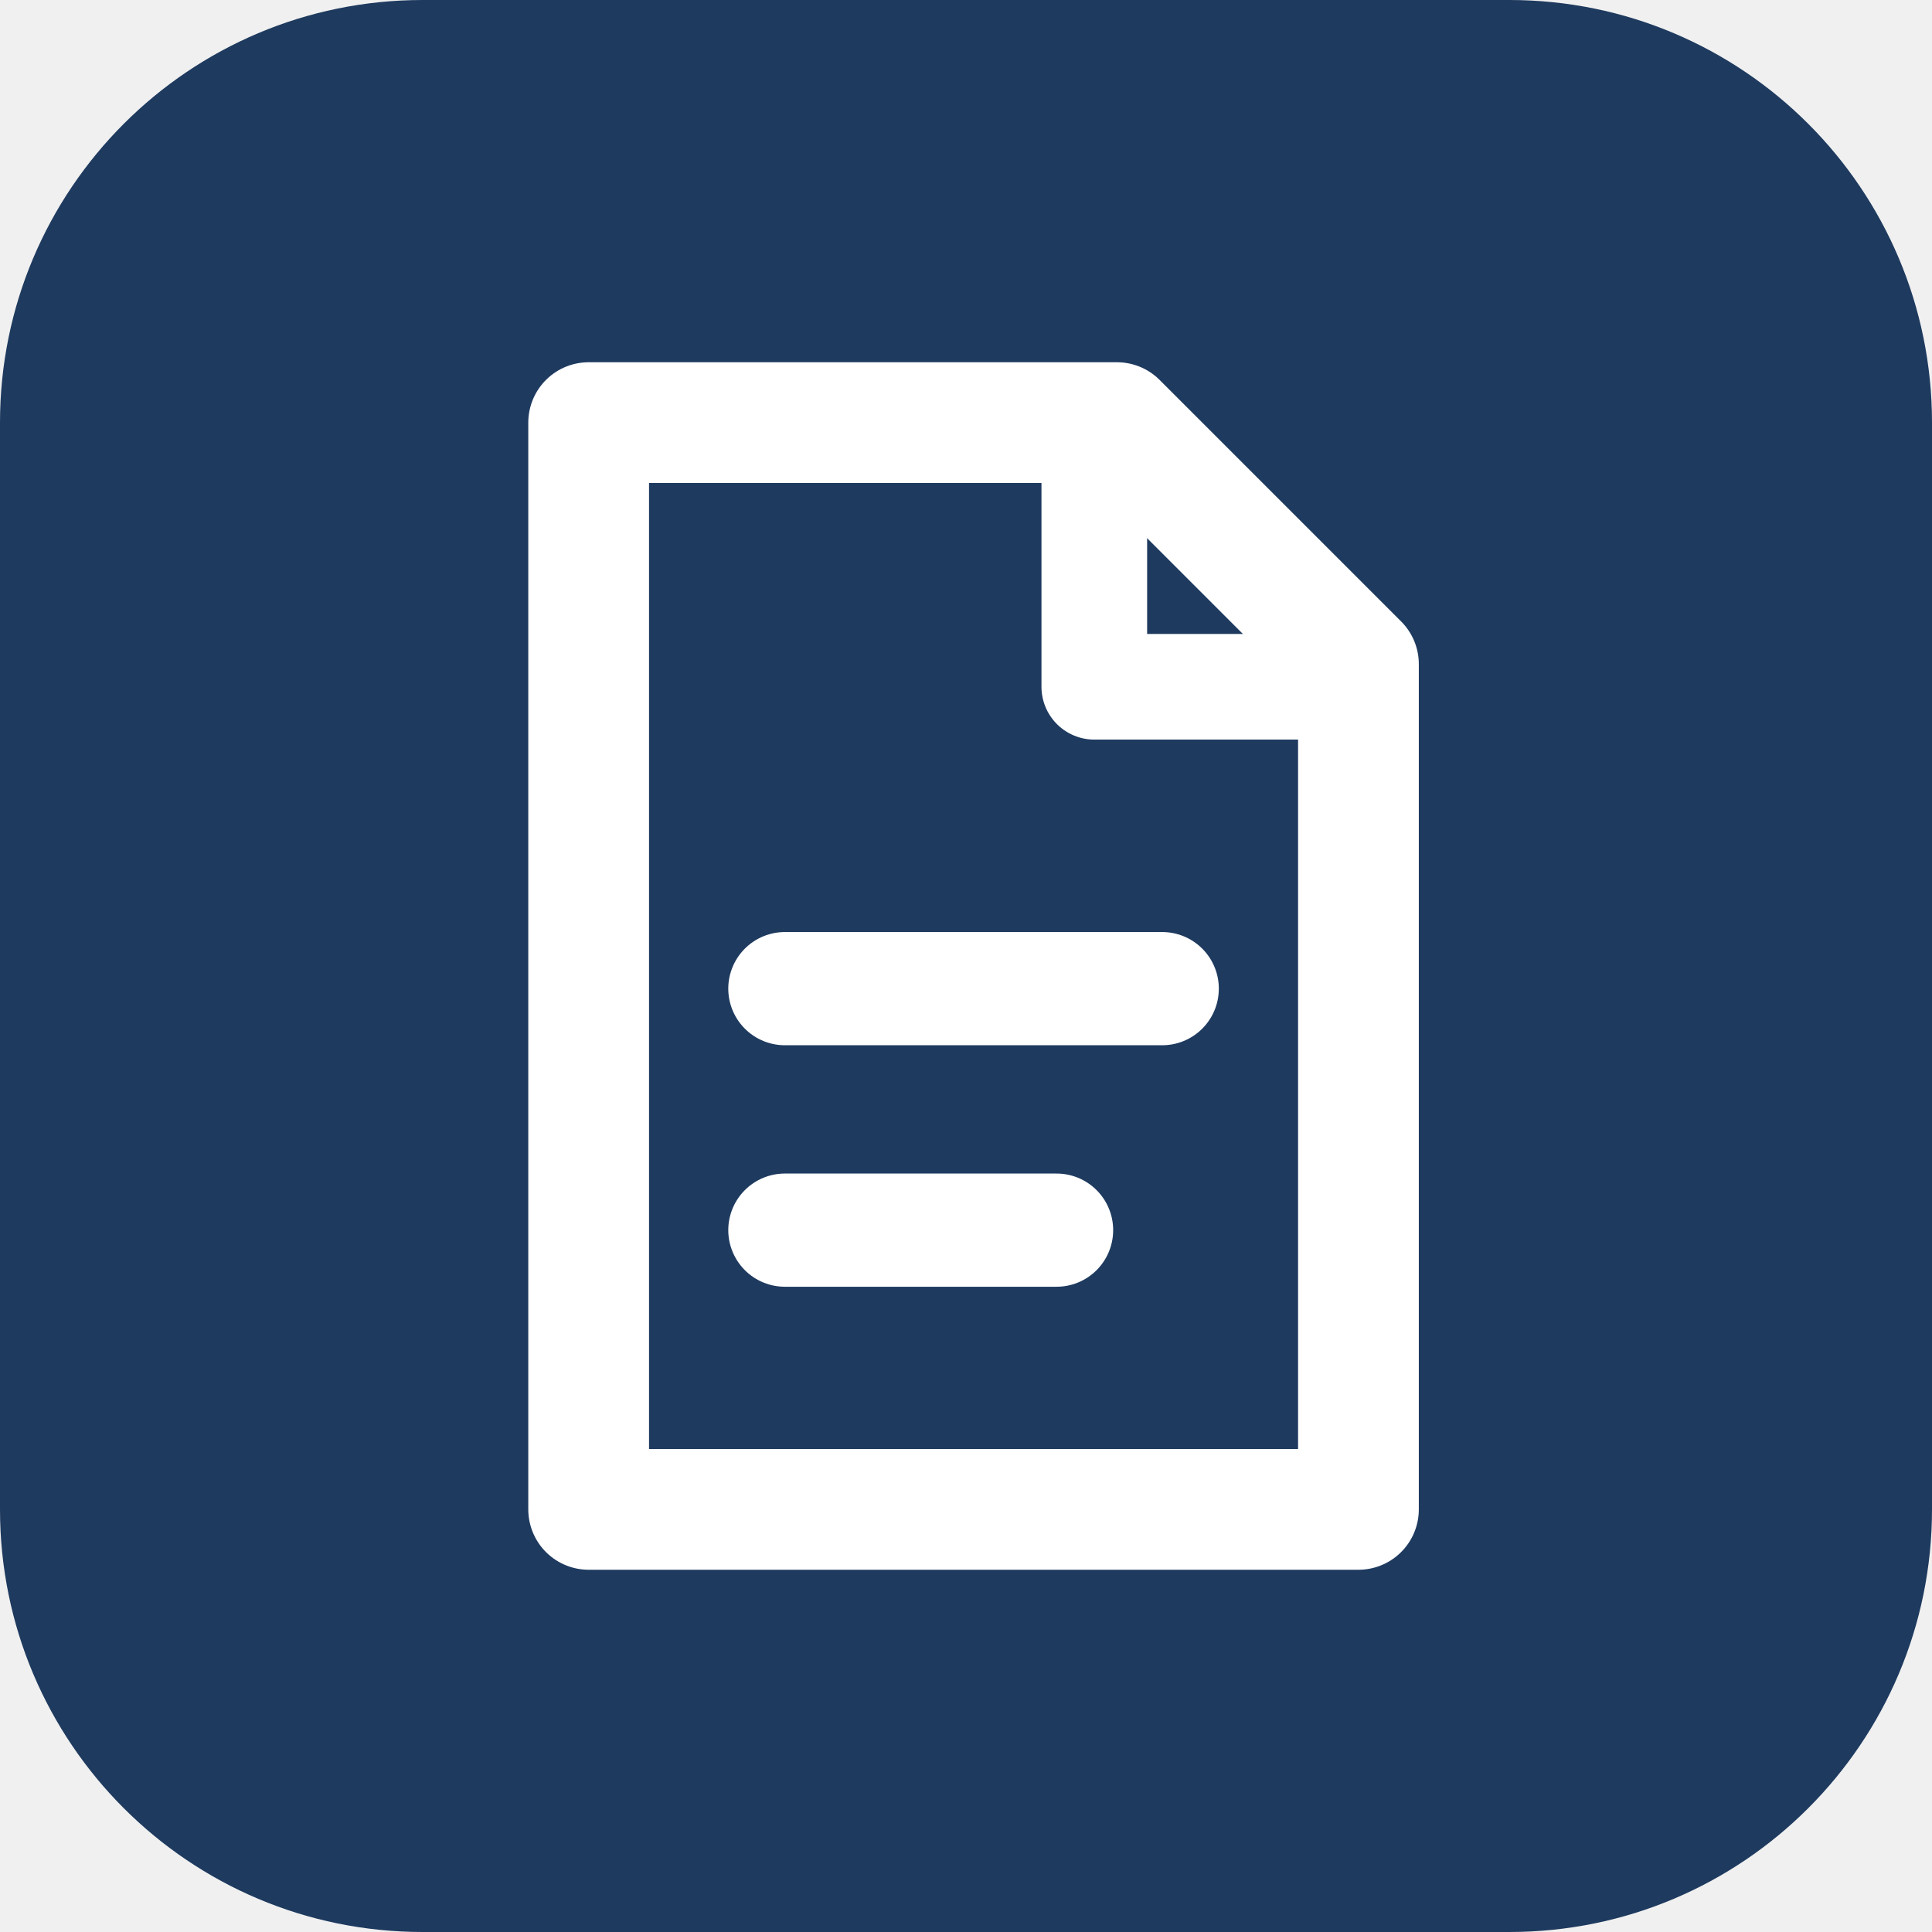
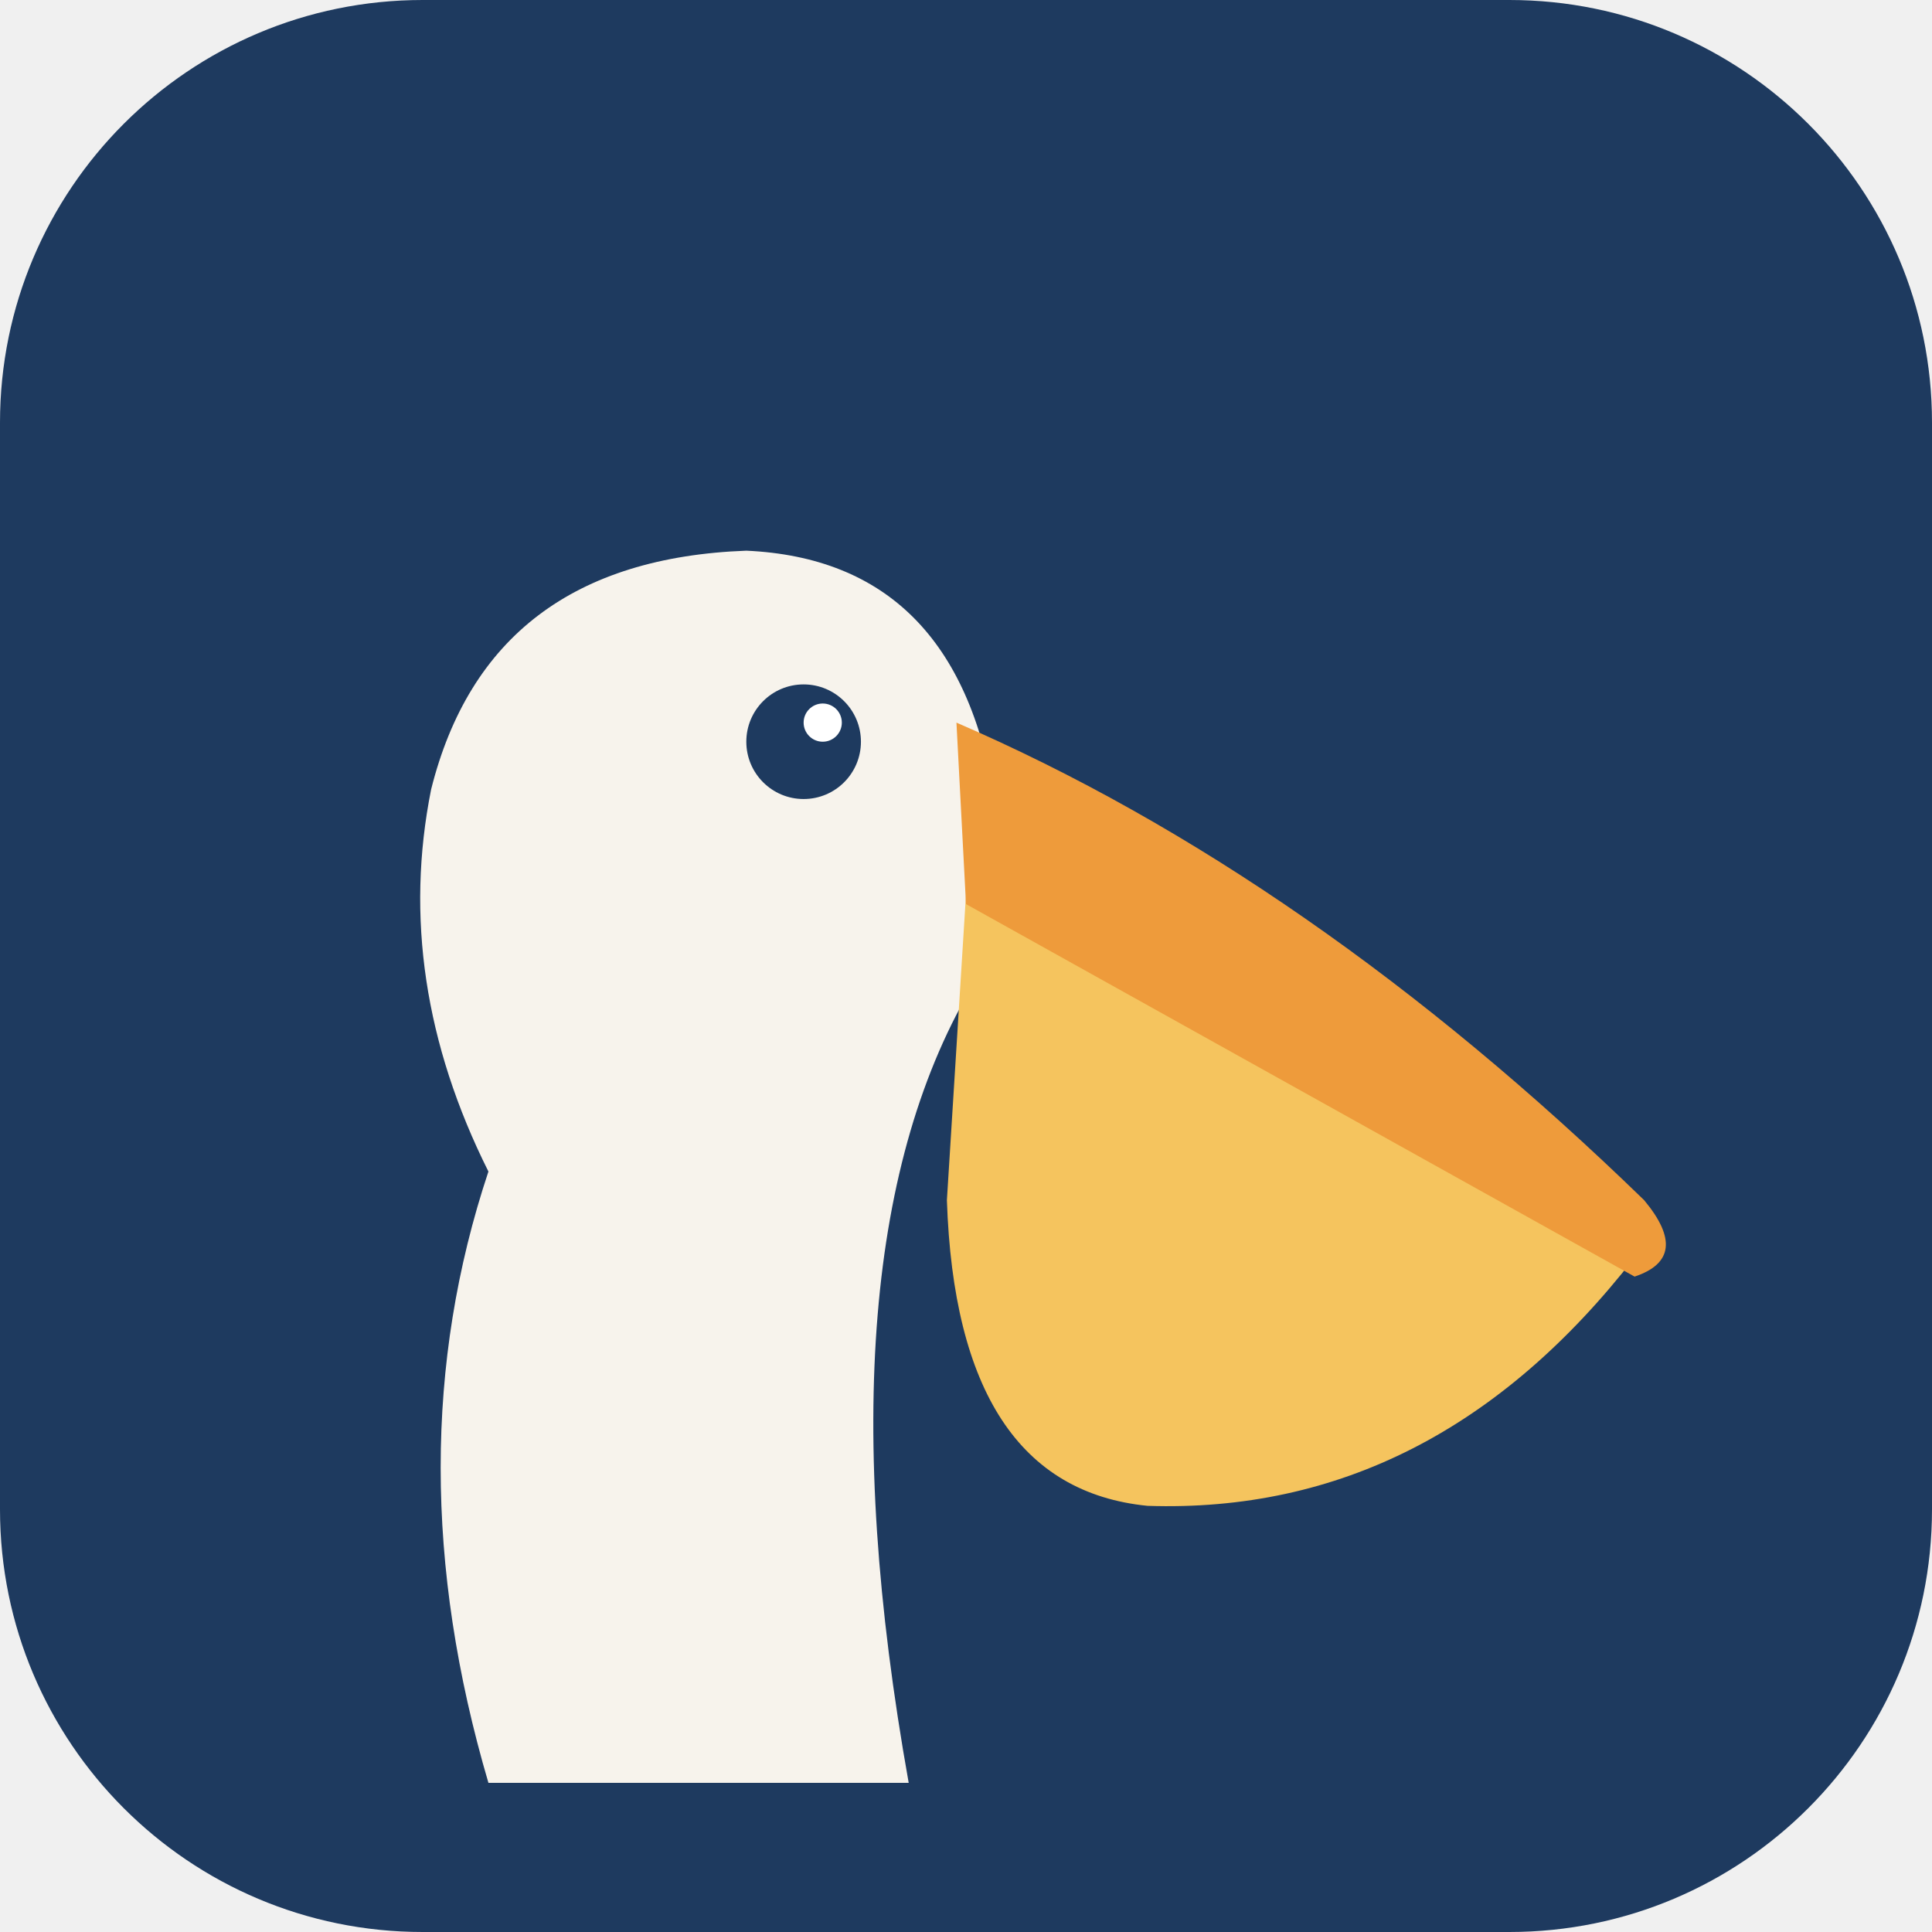
<svg xmlns="http://www.w3.org/2000/svg" viewBox="0 0 512 512">
  <rect width="512" height="512" rx="112" fill="#1e3a5f" />
-   <path d="M156 112 H296 L360 176 V400 H156 Z" fill="none" stroke="#ffffff" stroke-width="32" stroke-linejoin="round" />
-   <path d="M290 116 V182 H356" fill="none" stroke="#ffffff" stroke-width="28" stroke-linejoin="round" />
-   <path d="M208 262 H308 M208 326 H280" stroke="#ffffff" stroke-width="30" stroke-linecap="round" />
+   <svg x="66" y="70" width="380" height="405" viewBox="0 0 300 320">
+     <path d="M50 318 Q30 250 50 190 Q30 150 38 110 Q50 62 104 60 Q148 62 156 112 L152 150 Q118 206 138 318 Z" stroke-width="22" stroke-linejoin="round" fill="#f7f3ec" />
+     <path d="M150 132 L290 208 Q248 262 188 260 Q148 256 146 196 Z" stroke-width="18" stroke-linejoin="round" fill="#f5c45e" />
+     <path d="M148 96 Q222 128 292 196 Q302 208 290 212 L150 134 Z" stroke-width="16" stroke-linejoin="round" fill="#ee9b3b" />
+     <circle cx="116" cy="100" r="12" fill="#1e3a5f" />
+     <circle cx="120" cy="96" r="4" fill="#ffffff" />
+   </svg>
</svg>
